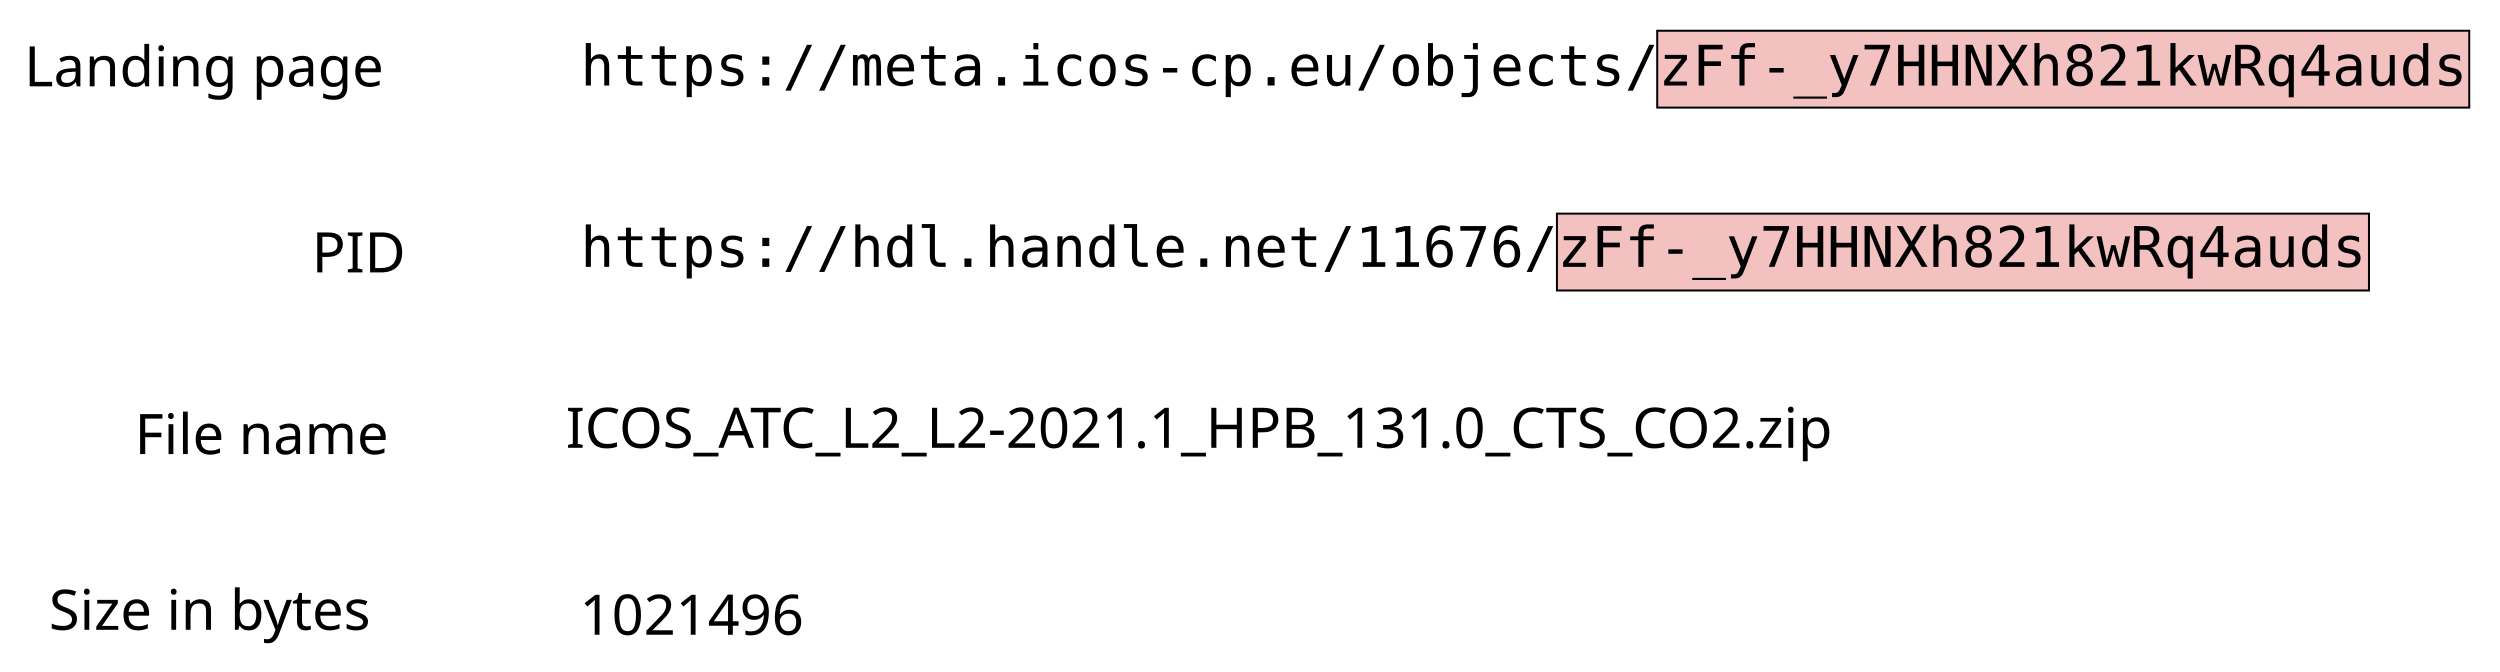
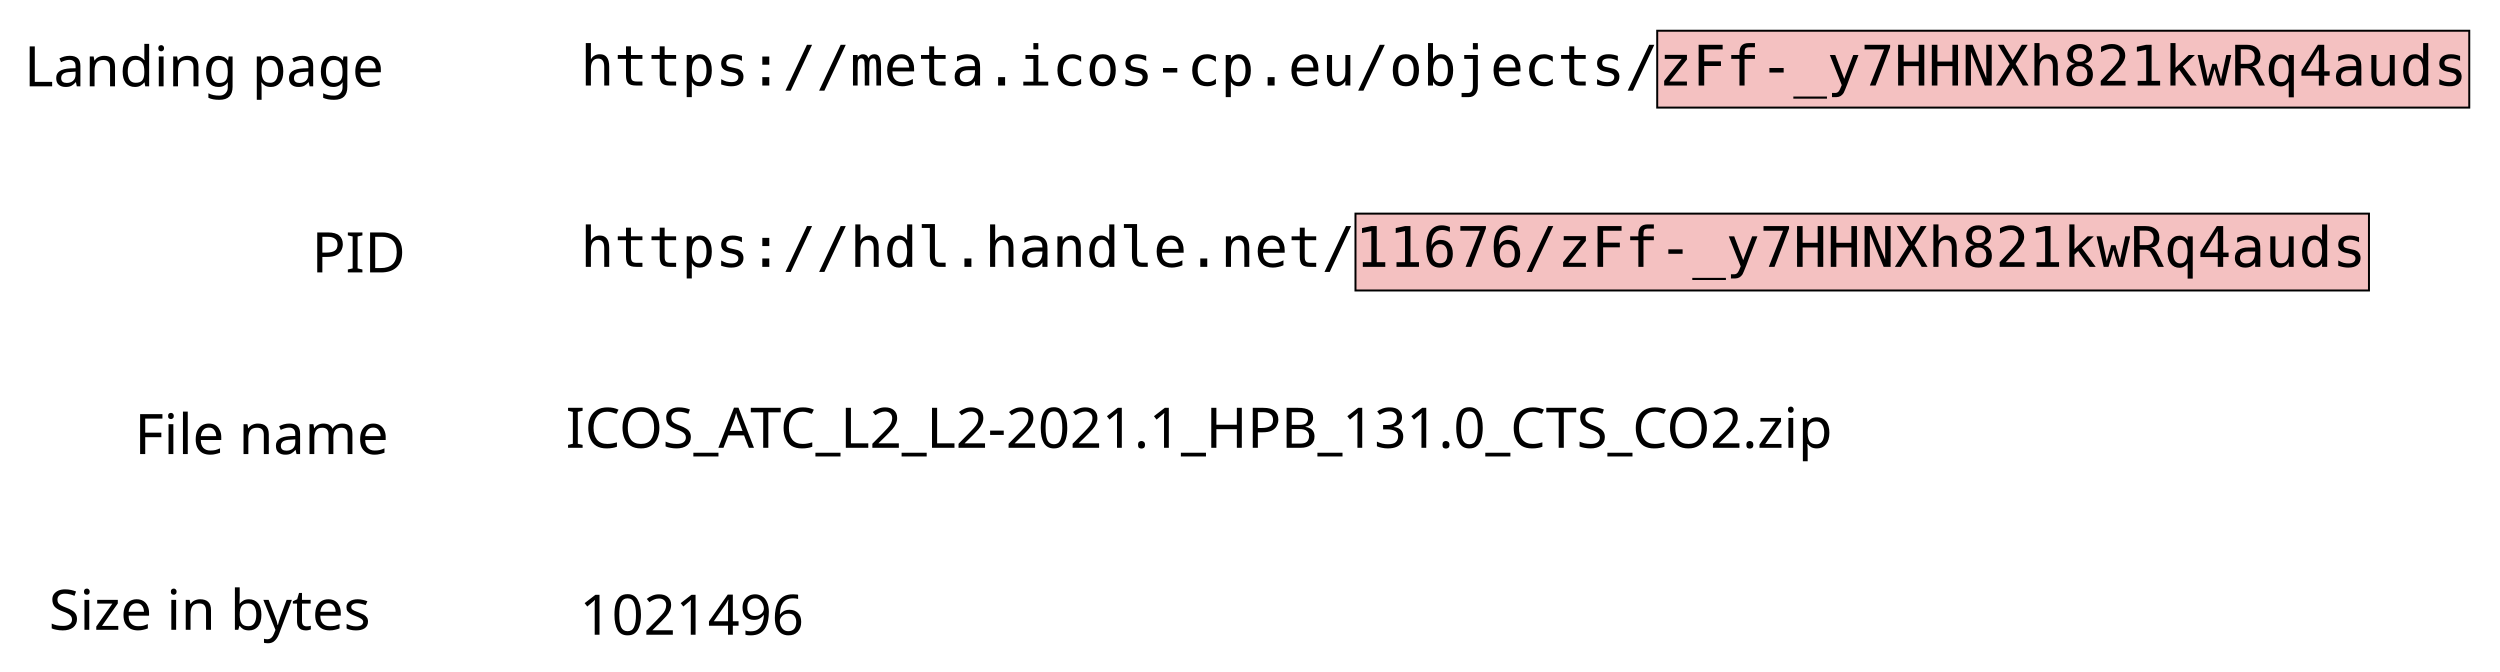
<svg xmlns="http://www.w3.org/2000/svg" width="252.117mm" height="67.685mm" viewBox="0 0 252.117 67.685" version="1.1" id="svg96263">
  <defs id="defs96260" />
  <g id="layer1" transform="translate(-0.4401499,-51.43348)">
    <rect style="fill:#f4c1c1;fill-opacity:1;fill-rule:evenodd;stroke:#000000;stroke-width:0.2;stroke-linejoin:miter;stroke-miterlimit:4;stroke-dasharray:none;paint-order:fill markers stroke" id="rect100137" width="81.892" height="7.751" x="167.565" y="54.533" rx="1.0658131e-14" ry="1.0658132e-14" />
-     <rect style="fill:#f4c1c1;fill-opacity:1;fill-rule:evenodd;stroke:#000000;stroke-width:0.2;stroke-linejoin:miter;stroke-miterlimit:4;stroke-dasharray:none;paint-order:fill markers stroke" id="rect100137-2" width="81.892" height="7.751" x="157.451" y="72.977" rx="1.0658131e-14" ry="1.0658132e-14" />
+     <rect style="fill:#f4c1c1;fill-opacity:1;fill-rule:evenodd;stroke:#000000;stroke-width:0.2;stroke-linejoin:miter;stroke-miterlimit:4;stroke-dasharray:none;paint-order:fill markers stroke" id="rect100137-2" width="102.207" height="7.751" x="137.136" y="72.977" rx="1.065813e-14" ry="1.0658132e-14" />
    <g id="g108312">
      <text xml:space="preserve" style="font-size:5.644px;line-height:1.25;font-family:sans-serif;-inkscape-font-specification:'sans-serif, Normal';letter-spacing:0px;word-spacing:0px;stroke-width:0.265" x="58.983" y="60.06" id="text97261">
        <tspan id="tspan97259" style="font-style:normal;font-variant:normal;font-weight:normal;font-stretch:normal;font-size:5.644px;font-family:'DejaVu Sans Mono';-inkscape-font-specification:'DejaVu Sans Mono, Normal';font-variant-ligatures:normal;font-variant-caps:normal;font-variant-numeric:normal;font-variant-east-asian:normal;stroke-width:0.265" x="58.983" y="60.06">https://meta.icos-cp.eu/objects/zFf-_y7HHNXh821kwRq4auds</tspan>
      </text>
      <text xml:space="preserve" style="font-size:5.644px;line-height:1.25;font-family:sans-serif;-inkscape-font-specification:'sans-serif, Normal';letter-spacing:0px;word-spacing:0px;stroke-width:0.265" x="2.886" y="60.139" id="text101230">
        <tspan id="tspan101228" style="stroke-width:0.265" x="2.886" y="60.139">Landing page</tspan>
      </text>
    </g>
    <g id="g108318" transform="translate(0,0.3745734)">
      <text xml:space="preserve" style="font-size:5.644px;line-height:1.25;font-family:sans-serif;-inkscape-font-specification:'sans-serif, Normal';letter-spacing:0px;word-spacing:0px;stroke-width:0.265" x="58.983" y="77.969" id="text98675">
        <tspan id="tspan98673" style="font-style:normal;font-variant:normal;font-weight:normal;font-stretch:normal;font-size:5.644px;font-family:'DejaVu Sans Mono';-inkscape-font-specification:'DejaVu Sans Mono, Normal';font-variant-ligatures:normal;font-variant-caps:normal;font-variant-numeric:normal;font-variant-east-asian:normal;stroke-width:0.265" x="58.983" y="77.969">https://hdl.handle.net/11676/zFf-_y7HHNXh821kwRq4auds</tspan>
      </text>
      <text xml:space="preserve" style="font-size:5.644px;line-height:1.25;font-family:sans-serif;-inkscape-font-specification:'sans-serif, Normal';letter-spacing:0px;word-spacing:0px;stroke-width:0.265" x="31.888" y="78.533" id="text103082">
        <tspan id="tspan103080" style="stroke-width:0.265" x="31.888" y="78.533">PID</tspan>
      </text>
    </g>
    <g id="g108324" transform="translate(0,-3.594177)">
      <text xml:space="preserve" style="font-size:5.644px;line-height:1.25;font-family:sans-serif;-inkscape-font-specification:'sans-serif, Normal';letter-spacing:0px;word-spacing:0px;stroke-width:0.265" x="56.039" y="100.191" id="text100033">
        <tspan id="tspan100031" style="stroke-width:0.265" x="56.039" y="100.191">	ICOS_ATC_L2_L2-2021.1_HPB_131.0_CTS_CO2.zip </tspan>
      </text>
      <text xml:space="preserve" style="font-size:5.644px;line-height:1.25;font-family:sans-serif;-inkscape-font-specification:'sans-serif, Normal';letter-spacing:0px;word-spacing:0px;stroke-width:0.265" x="14.023" y="100.817" id="text105022">
        <tspan id="tspan105020" style="stroke-width:0.265" x="14.023" y="100.817">File name</tspan>
      </text>
    </g>
    <g id="g108330">
      <text xml:space="preserve" style="font-size:5.644px;line-height:1.25;font-family:sans-serif;-inkscape-font-specification:'sans-serif, Normal';letter-spacing:0px;word-spacing:0px;stroke-width:0.265" x="58.9" y="115.442" id="text100420">
        <tspan id="tspan100418" style="stroke-width:0.265" x="58.9" y="115.442">1021496</tspan>
      </text>
      <text xml:space="preserve" style="font-size:5.644px;line-height:1.25;font-family:sans-serif;-inkscape-font-specification:'sans-serif, Normal';letter-spacing:0px;word-spacing:0px;stroke-width:0.265" x="5.375" y="114.944" id="text106602">
        <tspan id="tspan106600" style="stroke-width:0.265" x="5.375" y="114.944">Size in bytes</tspan>
      </text>
    </g>
  </g>
</svg>
